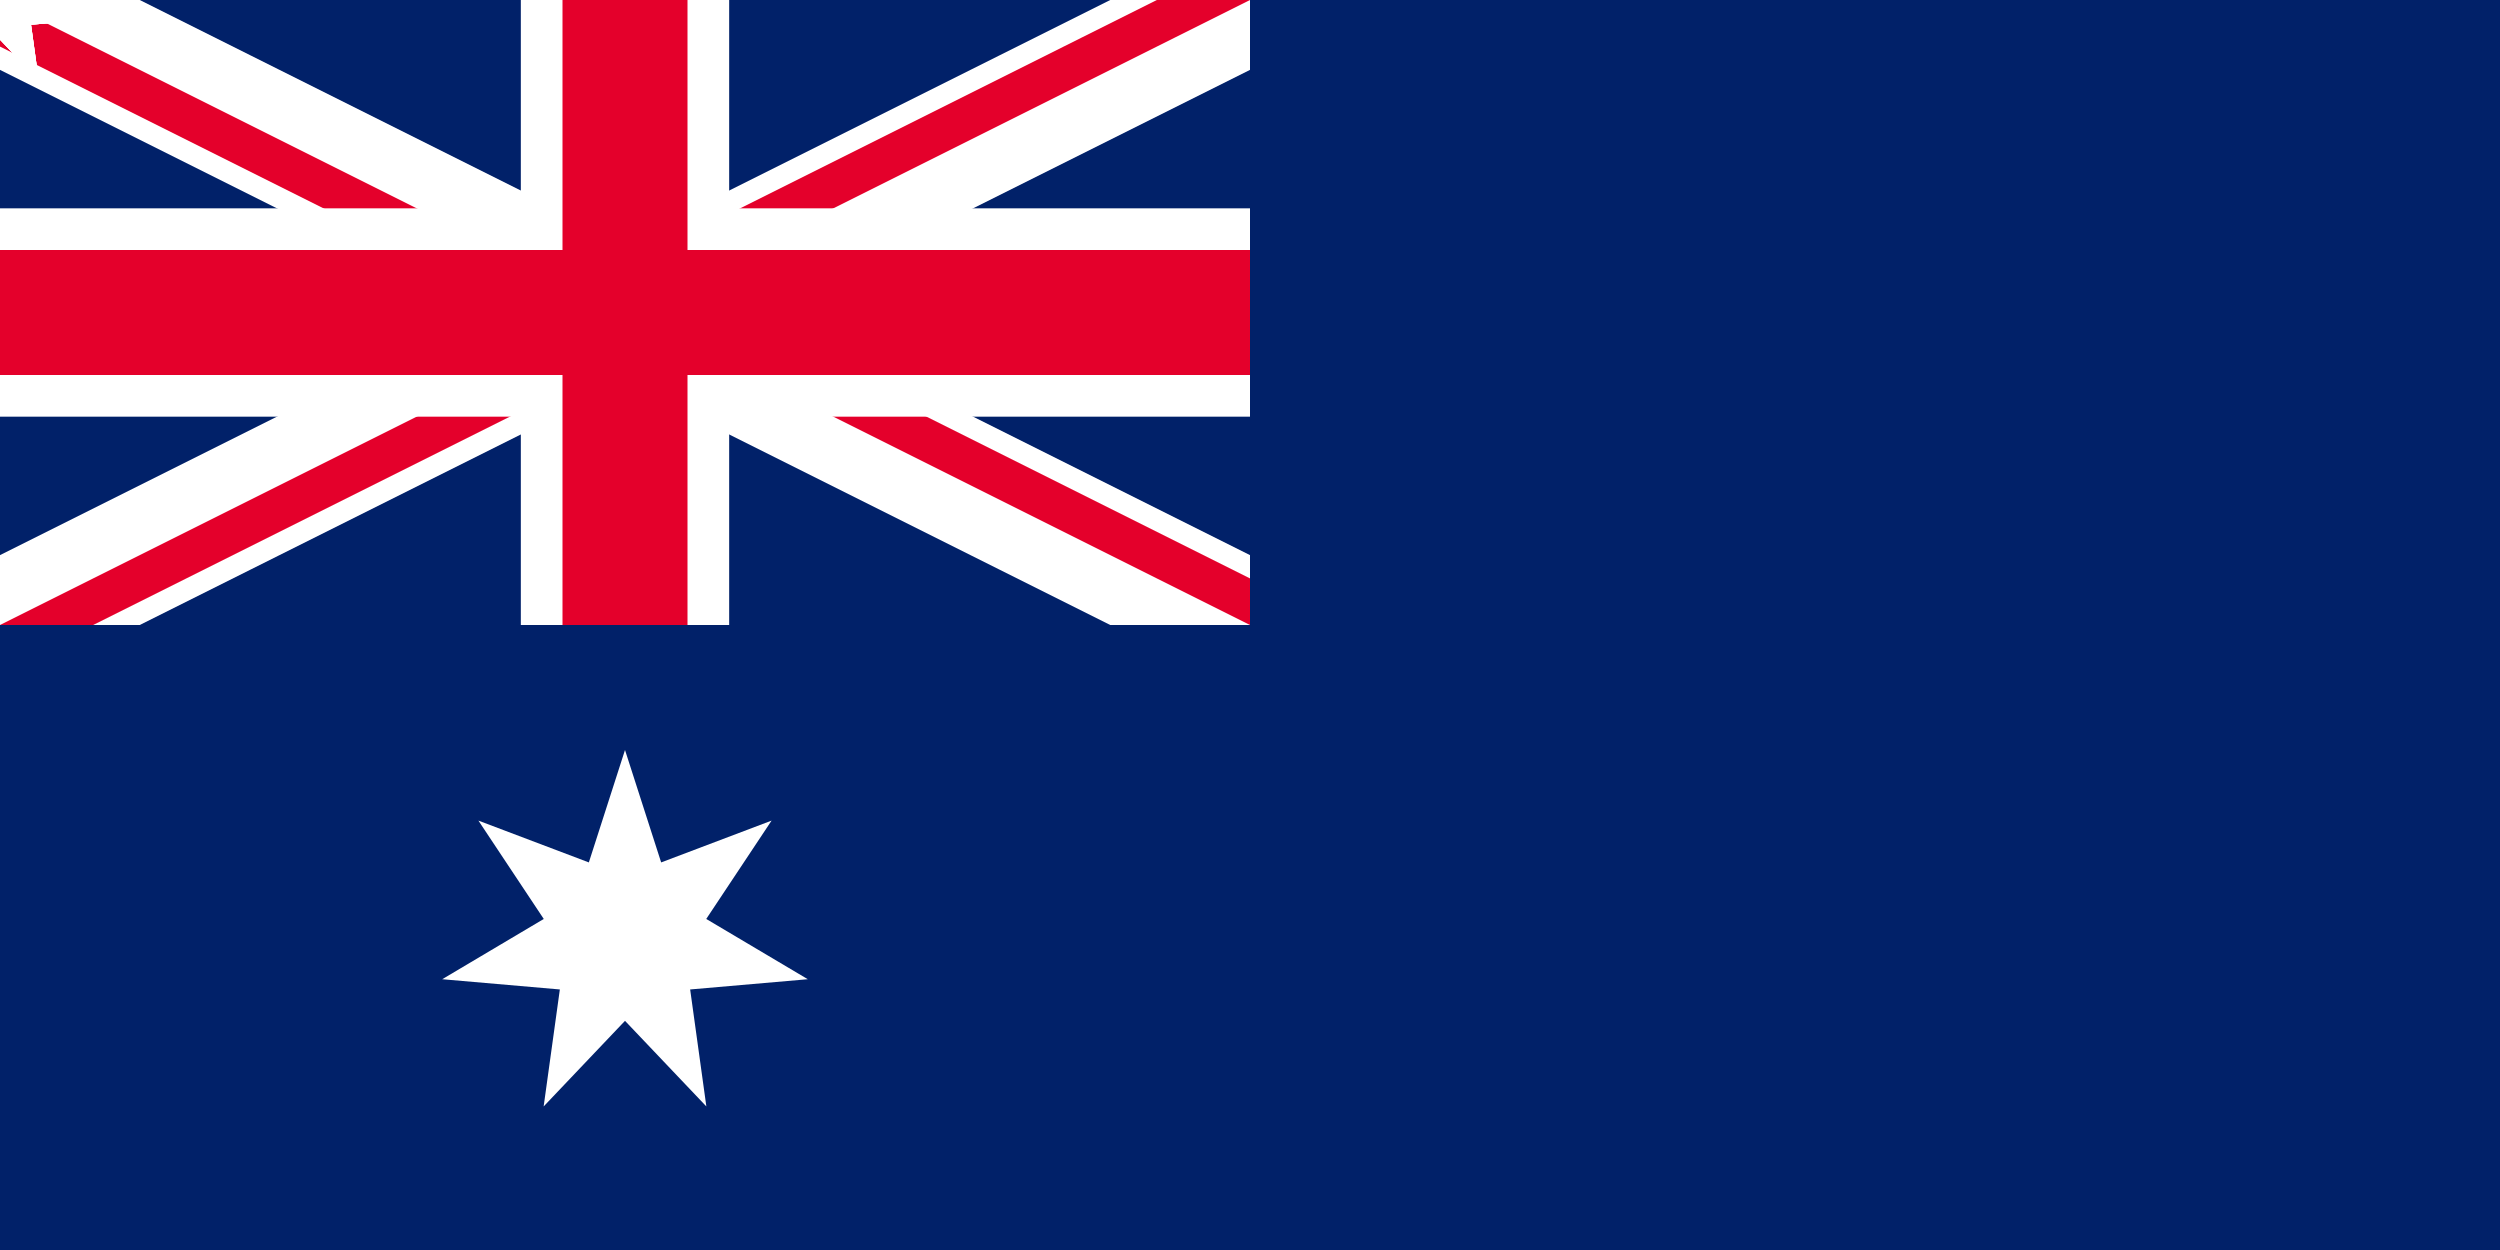
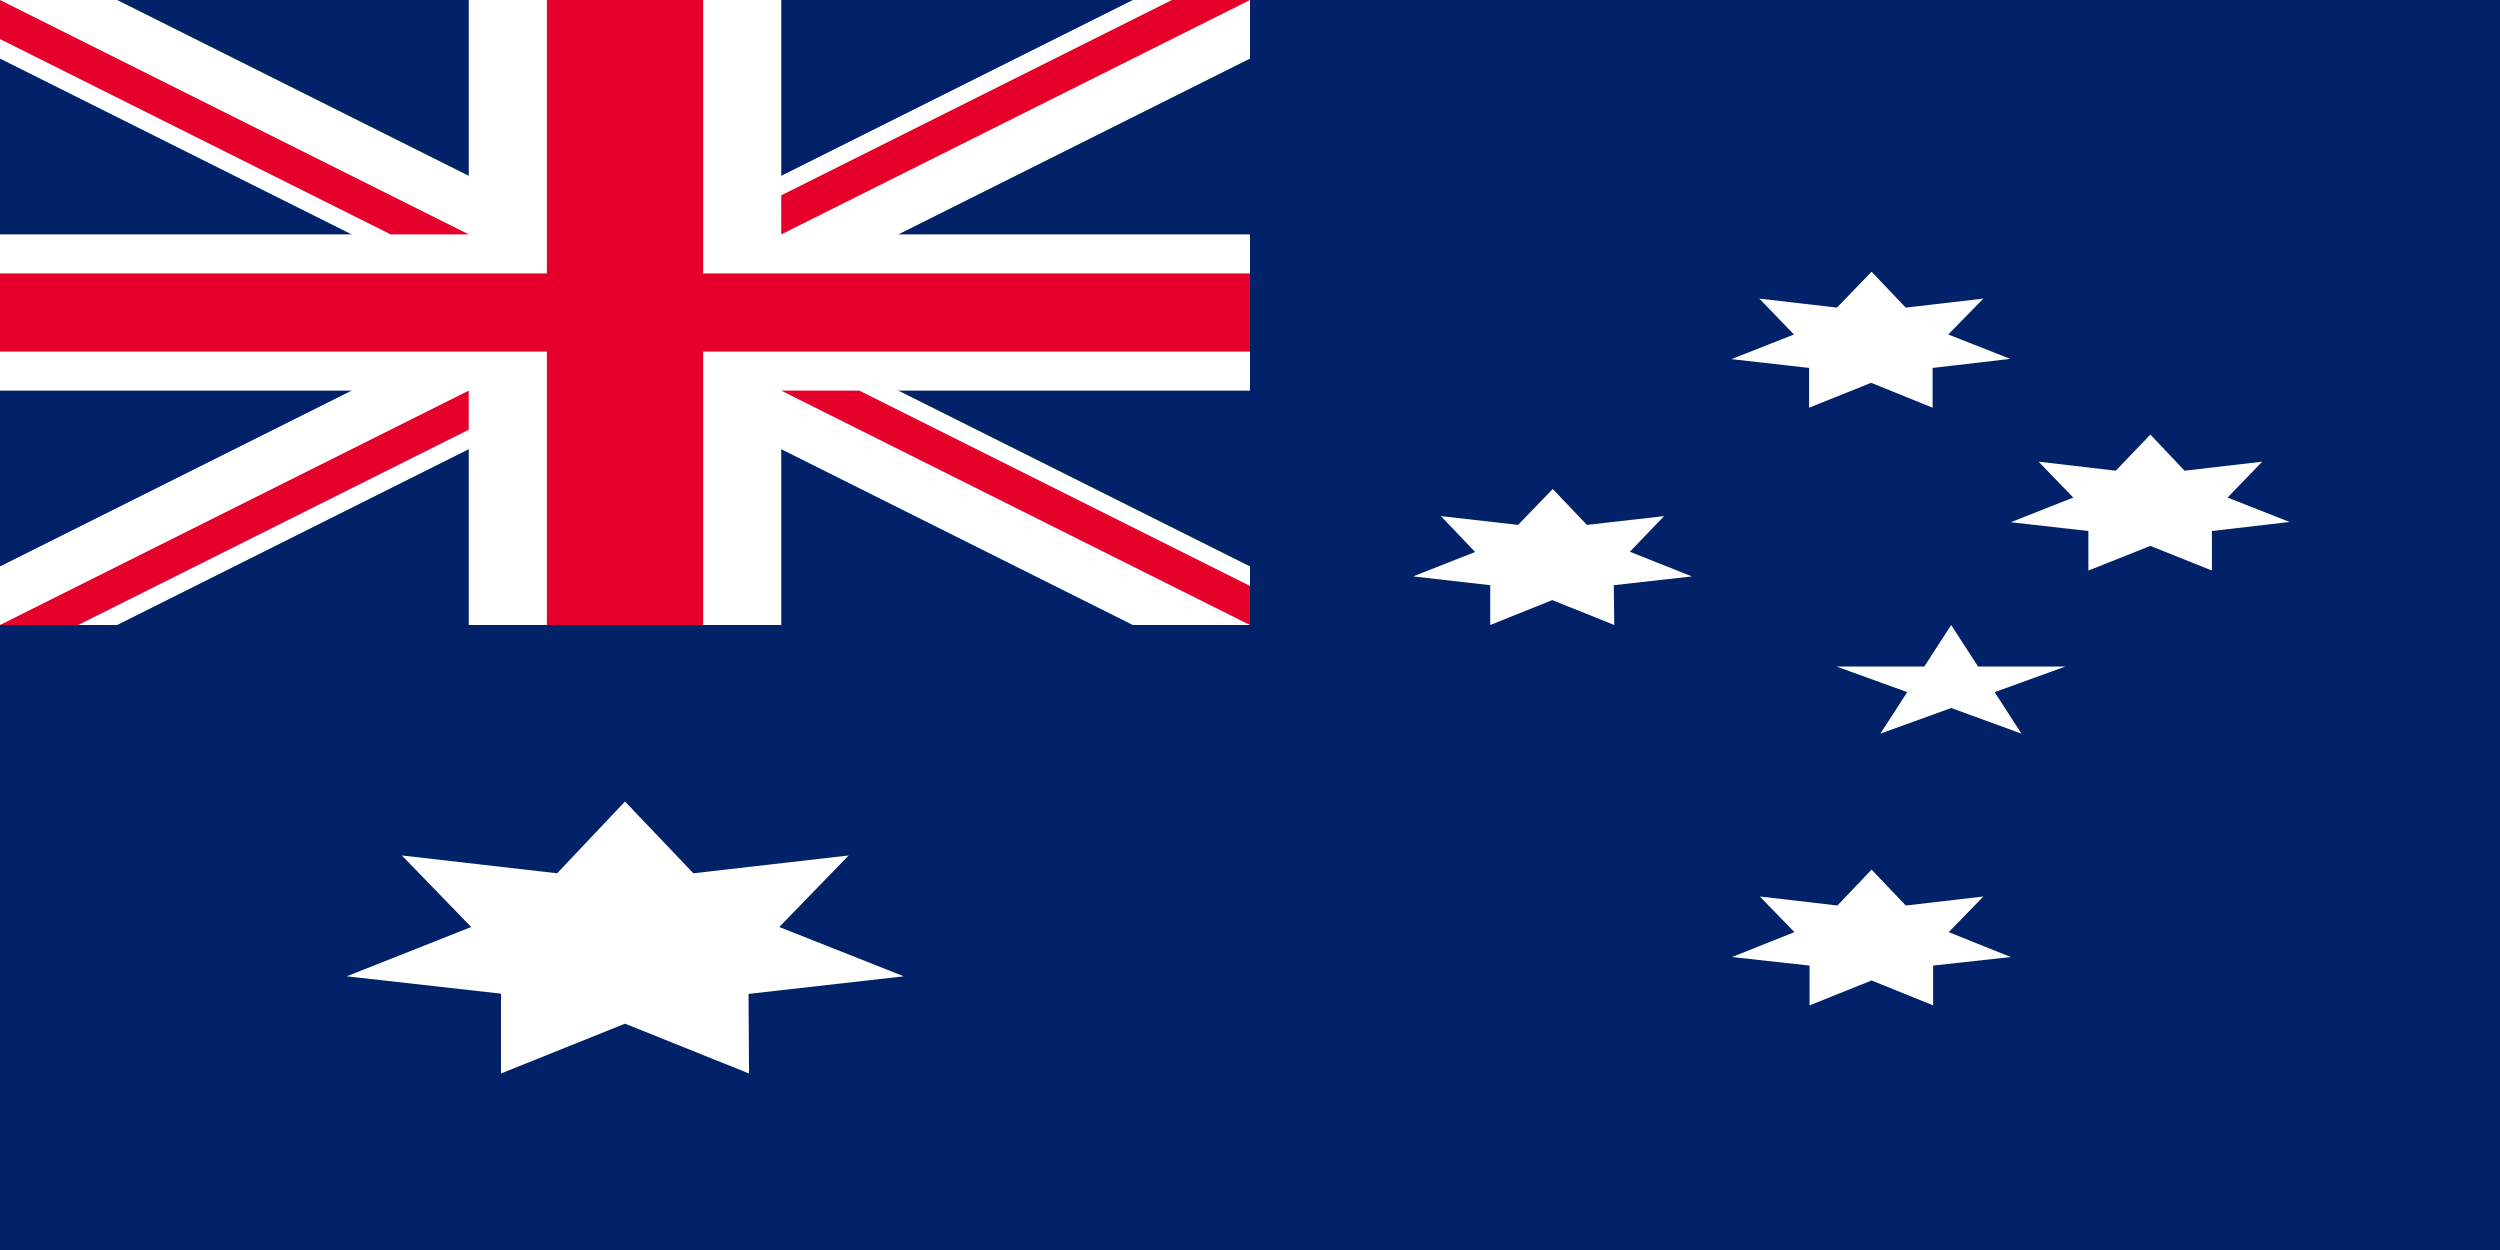
- <svg xmlns="http://www.w3.org/2000/svg" width="1280" height="640" viewBox="0 0 10080 5040">
-   <defs>
-     <clipPath id="c1">
-       <path d="M0,0H6V3H0z" />
-     </clipPath>
-     <clipPath id="c2">
-       <path d="M0,0V1.5H6V3H6zM6,0H3V3H0V3z" />
-     </clipPath>
-     <path id="Star7" d="M0,-360 69.421,-144.155 281.459,-224.456 155.988,-35.603 350.974,80.108 125.093,99.758 156.198,324.349 0,160 -156.198,324.349 -125.093,99.758 -350.974,80.108 -155.988,-35.603 -281.459,-224.456 -69.421,-144.155z" />
-     <path id="Star5" d="M0,-210 54.86,-75.508 199.722,-64.894 88.765,28.842 123.435,169.894 0,93.333 -123.435,169.894 -88.765,28.842 -199.722,-64.894 -54.86,-75.508z" />
-   </defs>
-   <g transform="scale(840)">
-     <rect width="12" height="6" fill="#012169" />
-     <path d="M0,0 6,3M6,0 0,3" stroke="#fff" stroke-width="0.6" clip-path="url(#c1)" />
-     <path d="M0,0 6,3M6,0 0,3" stroke="#e4002b" stroke-width="0.4" clip-path="url(#c2)" />
-     <path d="M3,0V3M0,1.5H6" stroke="#fff" />
-     <path d="M3,0V3M0,1.5H6" stroke="#e4002b" stroke-width="0.6" />
-   </g>
-   <g fill="#fff">
-     <g transform="translate(2520, 3780) scale(2.1)">
-       <path d="M0,-360 69.421,-144.155 281.459,-224.456 155.988,-35.603 350.974,80.108 125.093,99.758 156.198,324.349 0,160 -156.198,324.349 -125.093,99.758 -350.974,80.108 -155.988,-35.603 -281.459,-224.456 -69.421,-144.155z" />
-     </g>
-     <path d="M0,-360 69.421,-144.155 281.459,-224.456 155.988,-35.603 350.974,80.108 125.093,99.758 156.198,324.349 0,160 -156.198,324.349 -125.093,99.758 -350.974,80.108 -155.988,-35.603 -281.459,-224.456 -69.421,-144.155z" />
-     <path d="M0,-360 69.421,-144.155 281.459,-224.456 155.988,-35.603 350.974,80.108 125.093,99.758 156.198,324.349 0,160 -156.198,324.349 -125.093,99.758 -350.974,80.108 -155.988,-35.603 -281.459,-224.456 -69.421,-144.155z" />
-     <path d="M0,-360 69.421,-144.155 281.459,-224.456 155.988,-35.603 350.974,80.108 125.093,99.758 156.198,324.349 0,160 -156.198,324.349 -125.093,99.758 -350.974,80.108 -155.988,-35.603 -281.459,-224.456 -69.421,-144.155z" />
-     <path d="M0,-360 69.421,-144.155 281.459,-224.456 155.988,-35.603 350.974,80.108 125.093,99.758 156.198,324.349 0,160 -156.198,324.349 -125.093,99.758 -350.974,80.108 -155.988,-35.603 -281.459,-224.456 -69.421,-144.155z" />
-     <path d="M0,-210 54.86,-75.508 199.722,-64.894 88.765,28.842 123.435,169.894 0,93.333 -123.435,169.894 -88.765,28.842 -199.722,-64.894 -54.86,-75.508z" />
+ <svg xmlns="http://www.w3.org/2000/svg" width="1280" height="640" viewBox="0 0 1280 640">
+   <g transform="scale(2.5, 1.25)">
+     <path fill="#012169" d="M0 0h512v512H0z" />
+     <path fill="#012169" d="M0 0h256v256H0z" />
+     <path fill="#FFFFFF" d="M232 256h24v-24L152 128 256 24V0h-24L128 104 24 0H0v24l104 104L0 232v24h24l104-104z" />
+     <path fill="#FFFFFF" d="M256 160V96h-96V0H96v96H0v64h96v96h64v-96z" />
+     <path fill="#E4002B" d="M256 144v-32H144V0h-32v112H0v32h112v112h32V144z" />
+     <path fill="#E4002B" d="M0 16V0l96 96H80zm256 224v16l-96-96h16zM16 256H0l96-96v16zM240 0h16l-96 96V80z" />
+     <path fill="#FFFFFF" d="m128 328.3 14 29.4 31.8-7.3-14.2 29.3 25.5 20.2-31.8 7.2.1 32.6-25.4-20.4-25.4 20.4V407L71 399.9l25.5-20.2-14.2-29.3 31.8 7.3zm255.3 27.9 7 14.7 15.9-3.7-7.1 14.6 12.7 10.2-15.9 3.5v16.3l-12.6-10.2-12.7 10.2v-16.3l-15.9-3.5 12.8-10.2-7.1-14.6 15.9 3.7zM318 200.3l7 14.7 15.8-3.6-7 14.6 12.7 10.1-16 3.6.1 16.3-12.7-10.2-12.7 10.2v-16.3l-15.8-3.6 12.7-10-7-14.7 15.8 3.6zm65.3-89 7 14.7 15.9-3.7L399 137l12.7 10-15.9 3.7V167l-12.6-10.2-12.7 10.2v-16.3l-15.9-3.6 12.8-10.1-7.1-14.7 15.9 3.7zm57.1 66.7 7 14.8 15.9-3.7-7.1 14.7 12.7 10-15.9 3.7v16.2l-12.6-10.1-12.7 10.1v-16.2l-15.9-3.6 12.8-10.1-7.1-14.7 15.8 3.7zm-40.8 78 5.5 17H423l-14.5 10.5 5.5 17-14.4-10.5-14.5 10.5 5.5-17-14.5-10.5h18z" />
  </g>
</svg>
